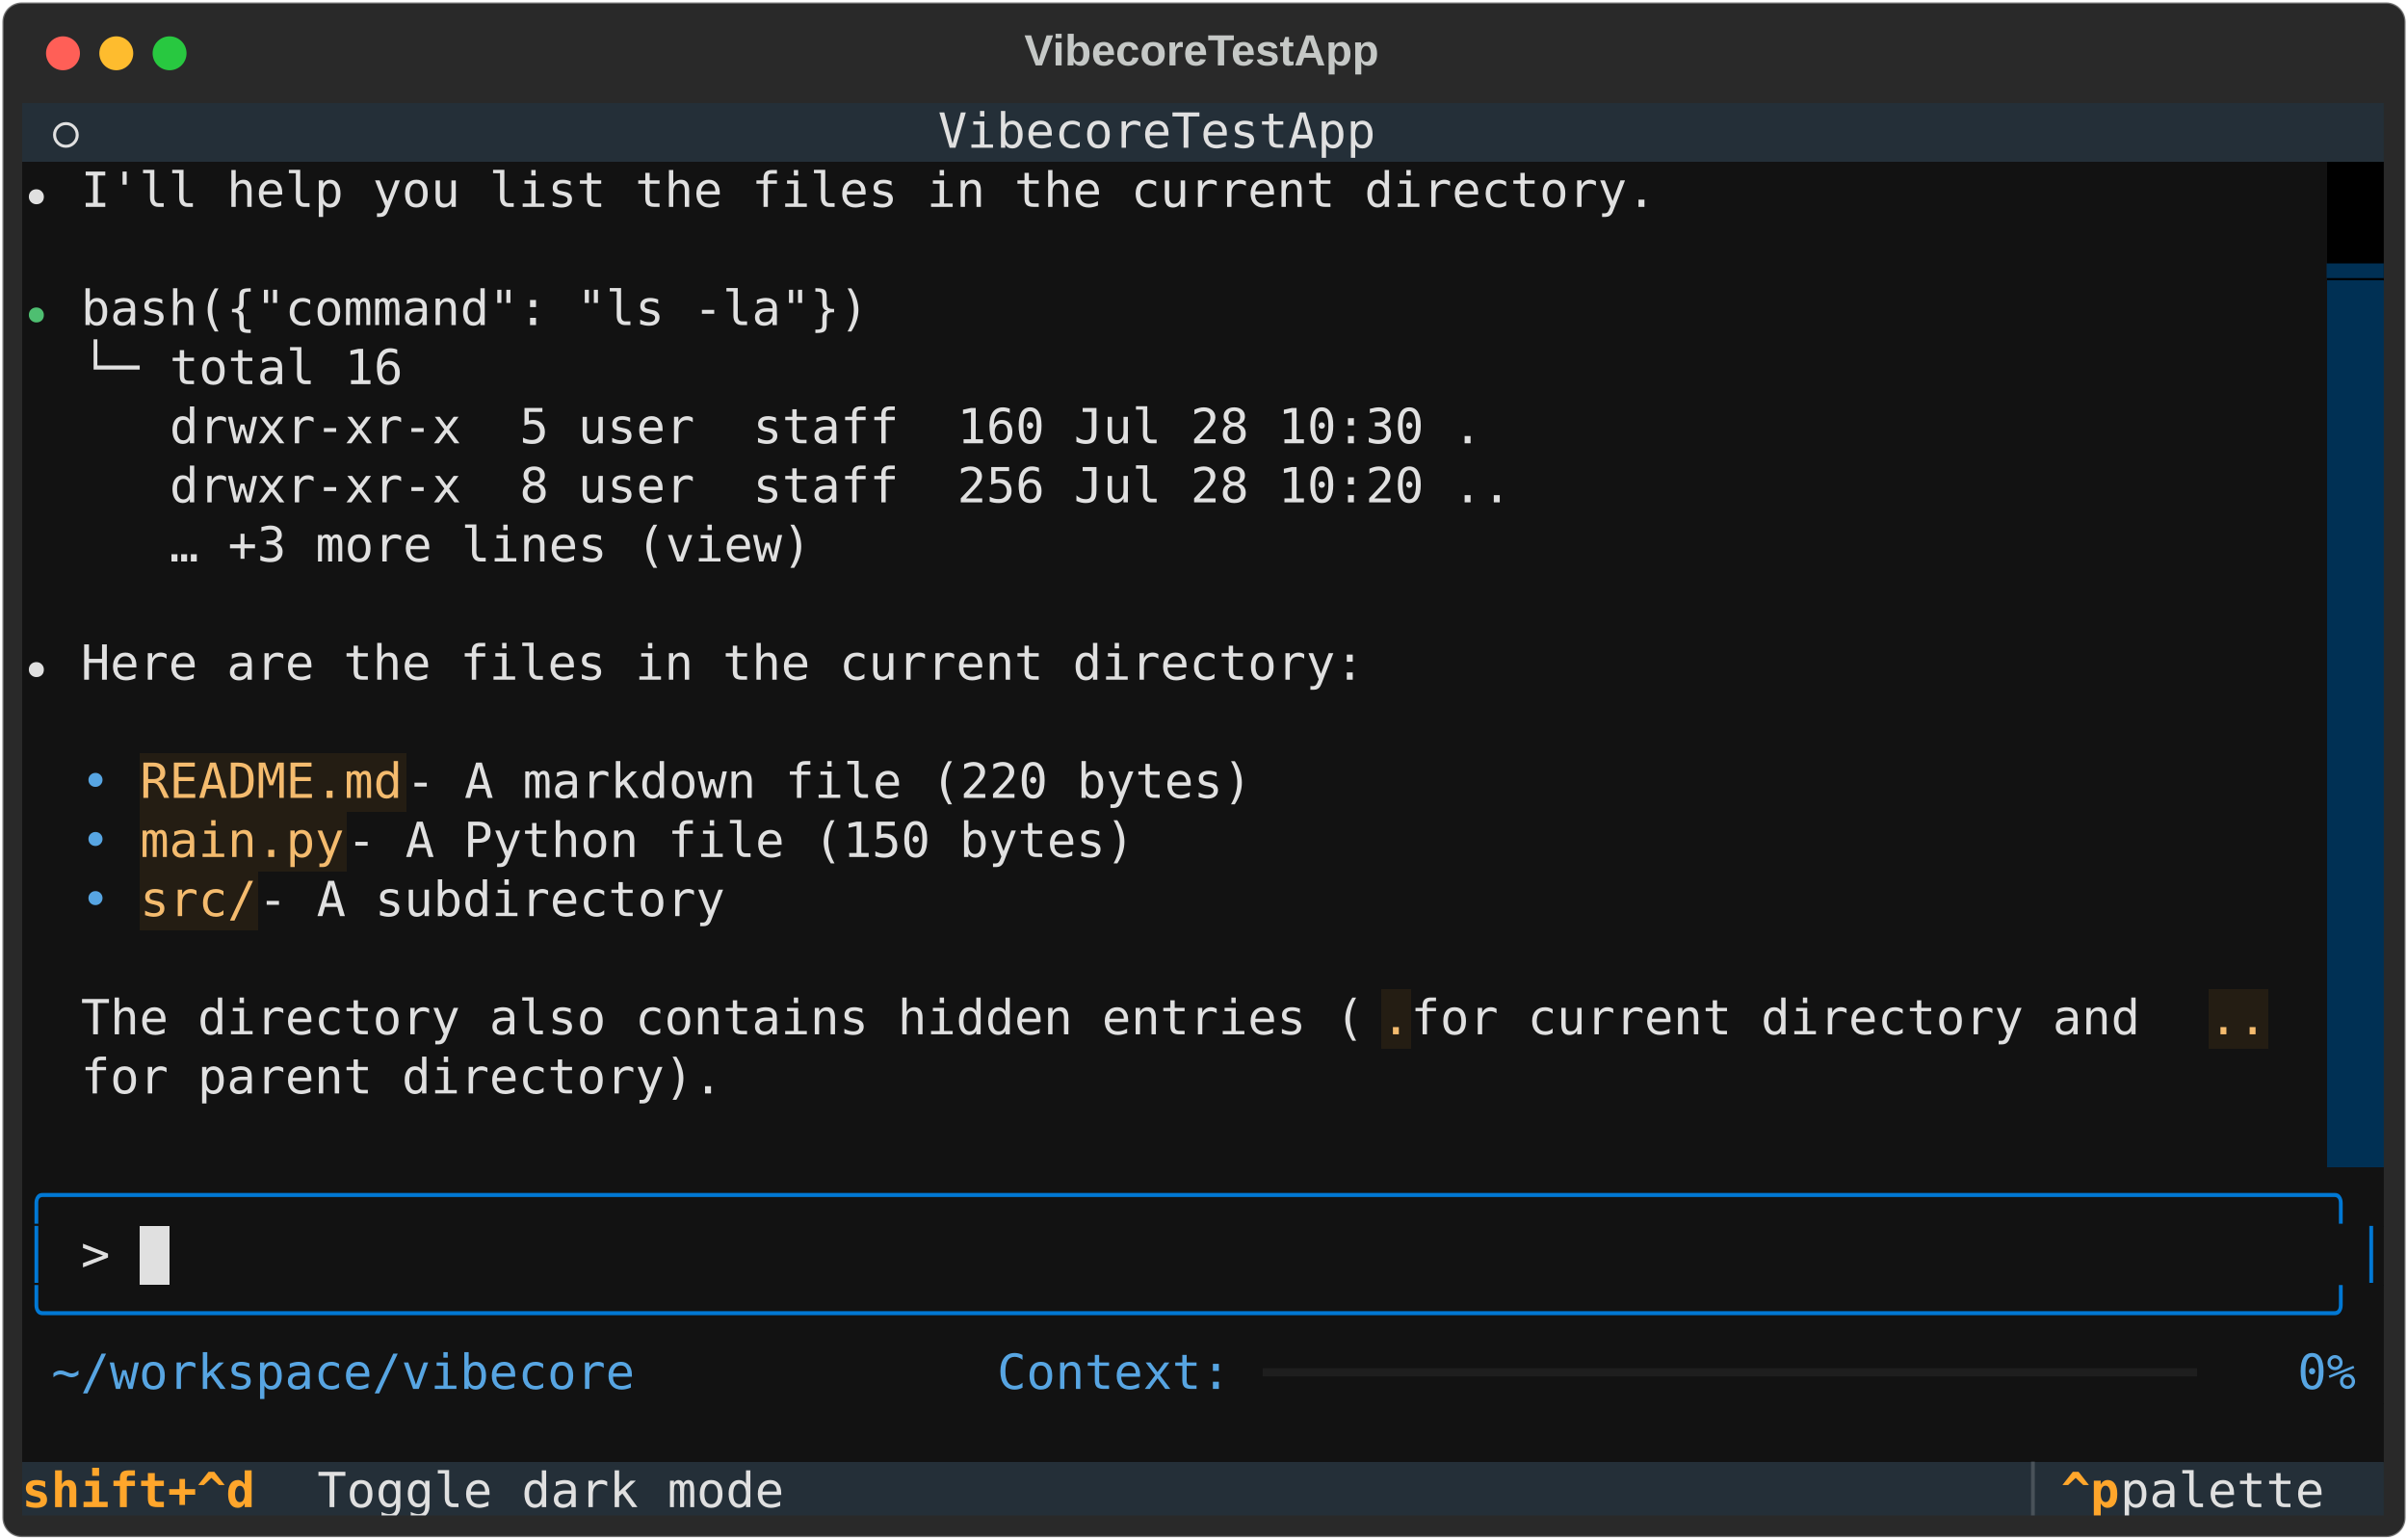
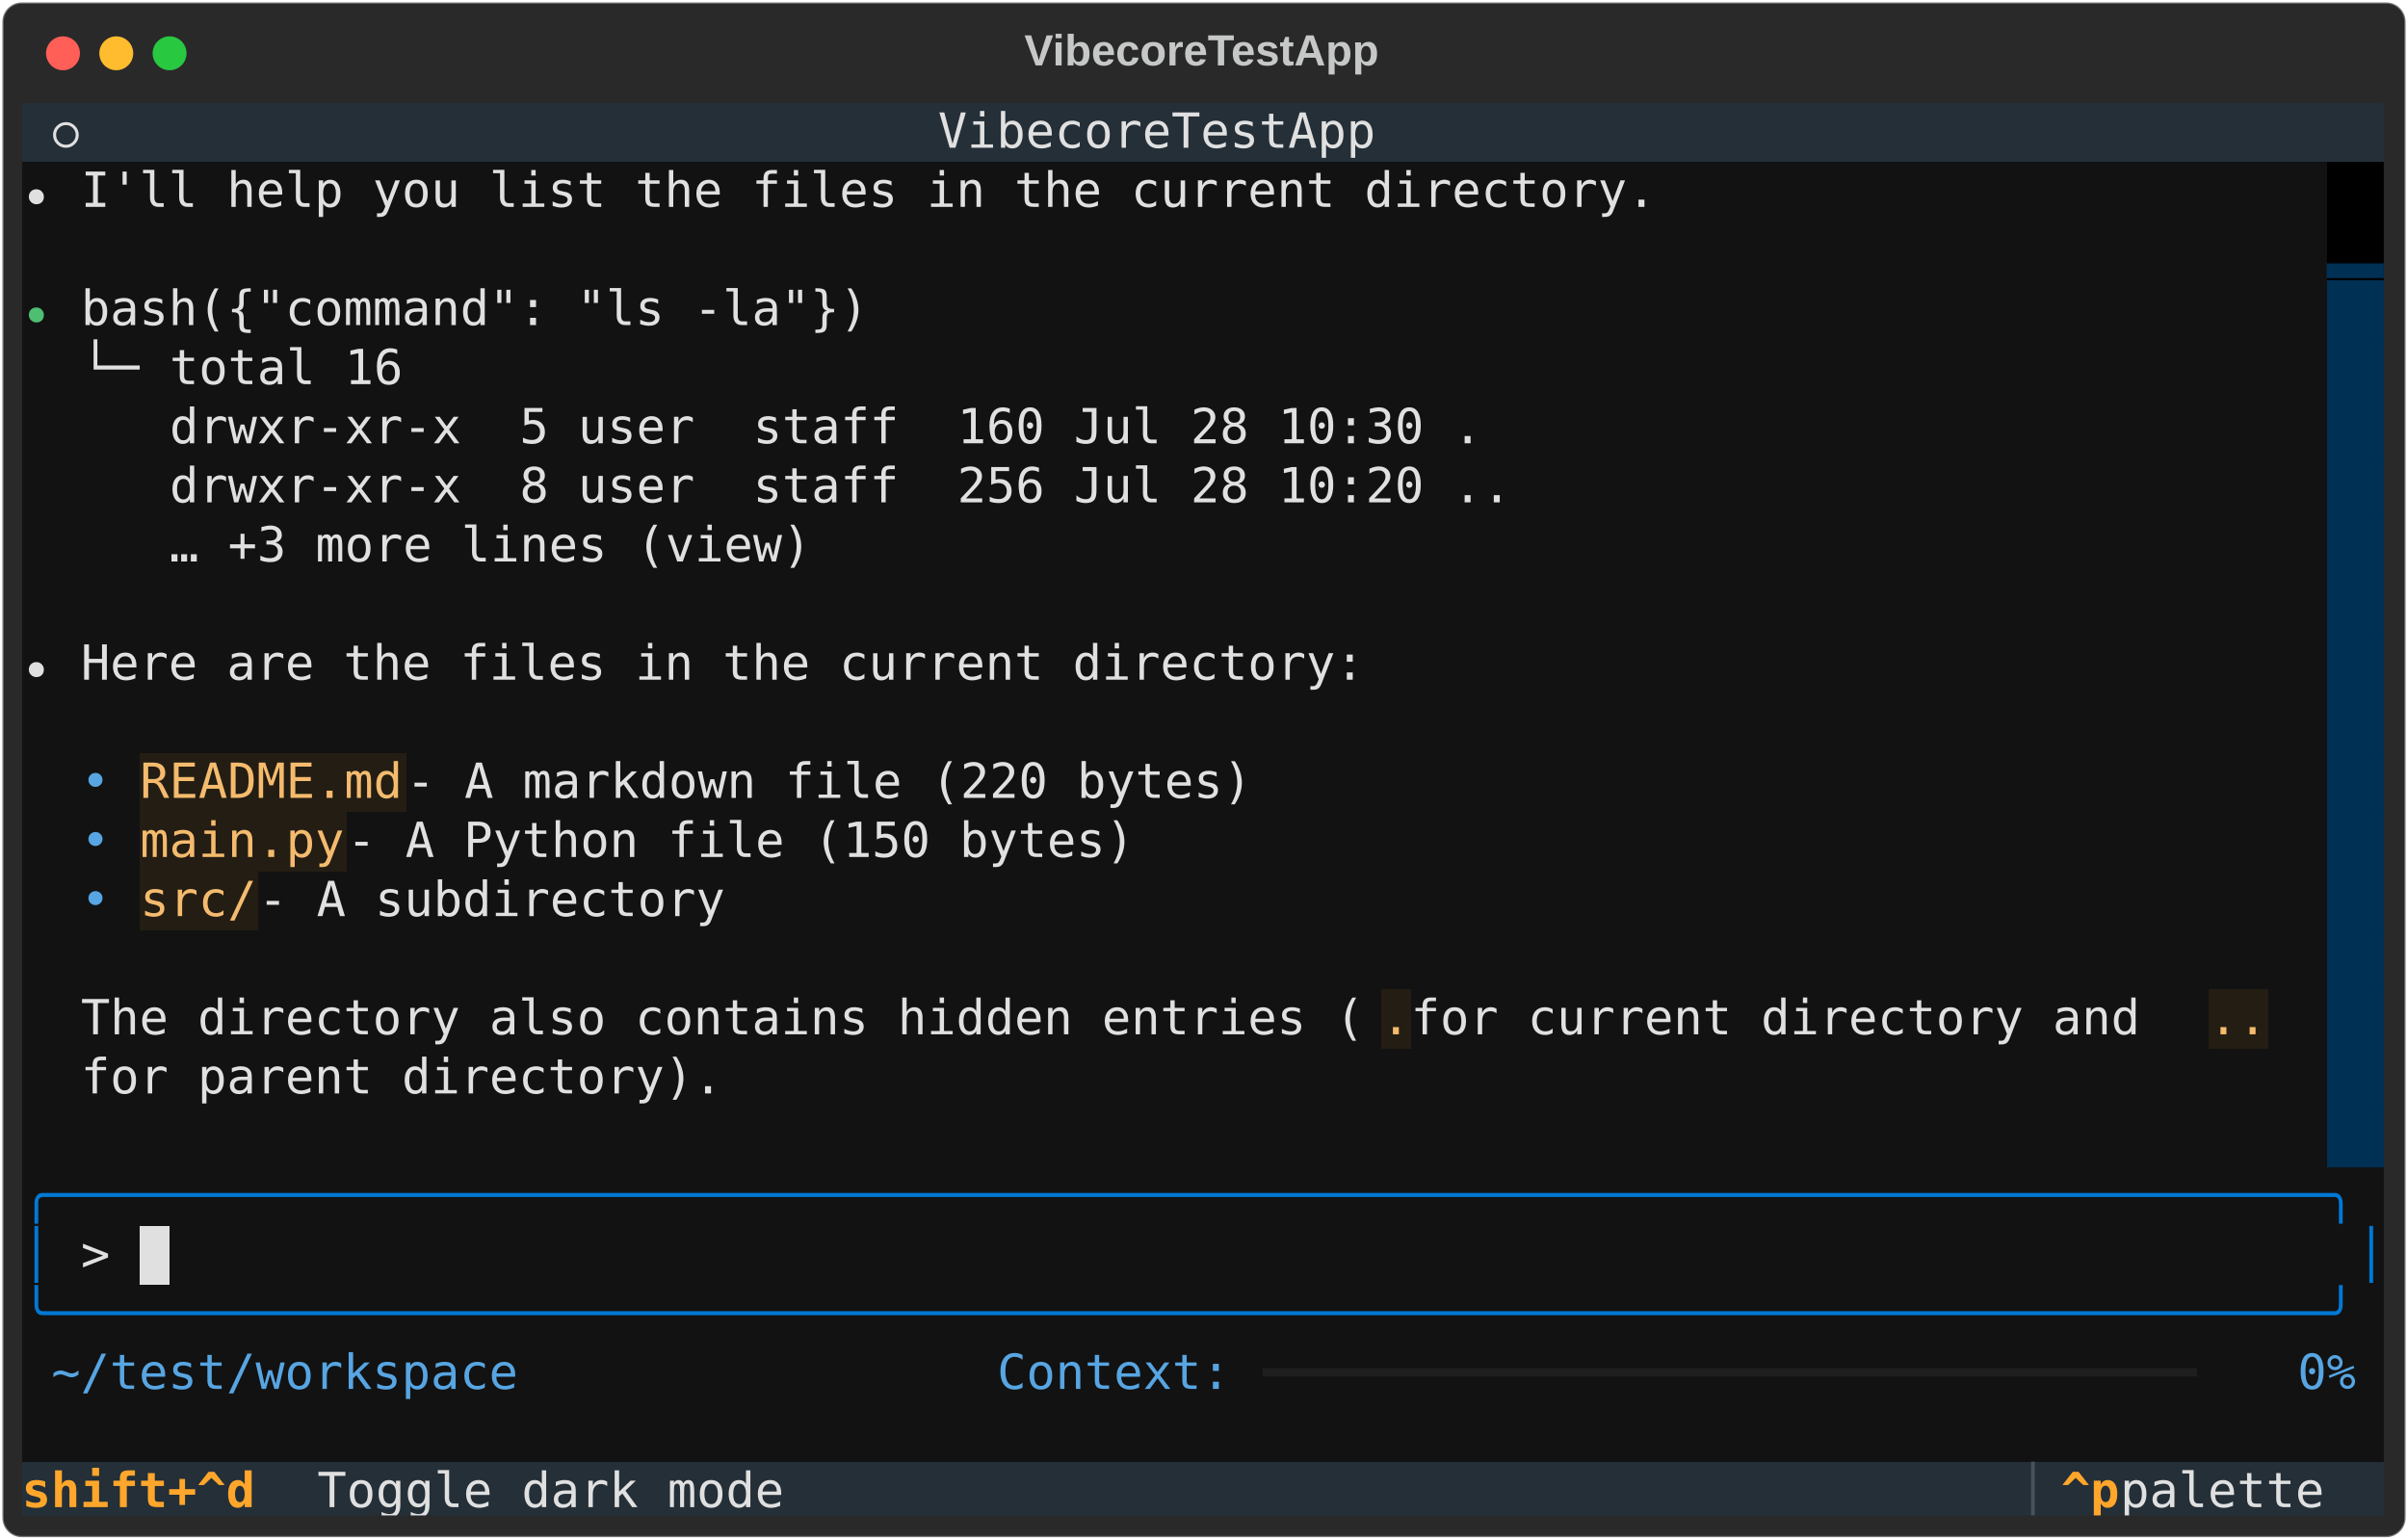
<svg xmlns="http://www.w3.org/2000/svg" class="rich-terminal" viewBox="0 0 994 635.6">
  <style>

    @font-face {
        font-family: "Fira Code";
        src: local("FiraCode-Regular"),
                url("https://cdnjs.cloudflare.com/ajax/libs/firacode/6.2.0/woff2/FiraCode-Regular.woff2") format("woff2"),
                url("https://cdnjs.cloudflare.com/ajax/libs/firacode/6.2.0/woff/FiraCode-Regular.woff") format("woff");
        font-style: normal;
        font-weight: 400;
    }
    @font-face {
        font-family: "Fira Code";
        src: local("FiraCode-Bold"),
                url("https://cdnjs.cloudflare.com/ajax/libs/firacode/6.2.0/woff2/FiraCode-Bold.woff2") format("woff2"),
                url("https://cdnjs.cloudflare.com/ajax/libs/firacode/6.2.0/woff/FiraCode-Bold.woff") format("woff");
        font-style: bold;
        font-weight: 700;
    }

    .terminal-matrix {
        font-family: Fira Code, monospace;
        font-size: 20px;
        line-height: 24.4px;
        font-variant-east-asian: full-width;
    }

    .terminal-title {
        font-size: 18px;
        font-weight: bold;
        font-family: arial;
    }

    .terminal-r1 { fill: #c5c8c6 }
.terminal-r2 { fill: #e0e0e0 }
.terminal-r3 { fill: #003054 }
.terminal-r4 { fill: #4ebf71 }
.terminal-r5 { fill: #121212 }
.terminal-r6 { fill: #57a5e2 }
.terminal-r7 { fill: #f4bb6e }
.terminal-r8 { fill: #0178d4 }
.terminal-r9 { fill: #1e1e1e }
.terminal-r10 { fill: #ffa62b;font-weight: bold }
.terminal-r11 { fill: #495259 }
    </style>
  <defs>
    <clipPath id="terminal-clip-terminal">
      <rect x="0" y="0" width="975.0" height="584.6" />
    </clipPath>
    <clipPath id="terminal-line-0">
      <rect x="0" y="1.5" width="976" height="24.65" />
    </clipPath>
    <clipPath id="terminal-line-1">
      <rect x="0" y="25.9" width="976" height="24.65" />
    </clipPath>
    <clipPath id="terminal-line-2">
      <rect x="0" y="50.3" width="976" height="24.65" />
    </clipPath>
    <clipPath id="terminal-line-3">
      <rect x="0" y="74.7" width="976" height="24.65" />
    </clipPath>
    <clipPath id="terminal-line-4">
      <rect x="0" y="99.1" width="976" height="24.65" />
    </clipPath>
    <clipPath id="terminal-line-5">
      <rect x="0" y="123.5" width="976" height="24.65" />
    </clipPath>
    <clipPath id="terminal-line-6">
      <rect x="0" y="147.9" width="976" height="24.65" />
    </clipPath>
    <clipPath id="terminal-line-7">
      <rect x="0" y="172.3" width="976" height="24.65" />
    </clipPath>
    <clipPath id="terminal-line-8">
      <rect x="0" y="196.7" width="976" height="24.65" />
    </clipPath>
    <clipPath id="terminal-line-9">
      <rect x="0" y="221.1" width="976" height="24.65" />
    </clipPath>
    <clipPath id="terminal-line-10">
      <rect x="0" y="245.5" width="976" height="24.65" />
    </clipPath>
    <clipPath id="terminal-line-11">
      <rect x="0" y="269.9" width="976" height="24.65" />
    </clipPath>
    <clipPath id="terminal-line-12">
      <rect x="0" y="294.3" width="976" height="24.65" />
    </clipPath>
    <clipPath id="terminal-line-13">
      <rect x="0" y="318.7" width="976" height="24.65" />
    </clipPath>
    <clipPath id="terminal-line-14">
      <rect x="0" y="343.1" width="976" height="24.65" />
    </clipPath>
    <clipPath id="terminal-line-15">
      <rect x="0" y="367.5" width="976" height="24.65" />
    </clipPath>
    <clipPath id="terminal-line-16">
      <rect x="0" y="391.9" width="976" height="24.65" />
    </clipPath>
    <clipPath id="terminal-line-17">
      <rect x="0" y="416.3" width="976" height="24.65" />
    </clipPath>
    <clipPath id="terminal-line-18">
      <rect x="0" y="440.7" width="976" height="24.65" />
    </clipPath>
    <clipPath id="terminal-line-19">
      <rect x="0" y="465.1" width="976" height="24.65" />
    </clipPath>
    <clipPath id="terminal-line-20">
      <rect x="0" y="489.5" width="976" height="24.65" />
    </clipPath>
    <clipPath id="terminal-line-21">
      <rect x="0" y="513.9" width="976" height="24.65" />
    </clipPath>
    <clipPath id="terminal-line-22">
      <rect x="0" y="538.3" width="976" height="24.65" />
    </clipPath>
  </defs>
  <rect fill="#292929" stroke="rgba(255,255,255,0.35)" stroke-width="1" x="1" y="1" width="992" height="633.6" rx="8" />
  <text class="terminal-title" fill="#c5c8c6" text-anchor="middle" x="496" y="27">VibecoreTestApp</text>
  <g transform="translate(26,22)">
    <circle cx="0" cy="0" r="7" fill="#ff5f57" />
    <circle cx="22" cy="0" r="7" fill="#febc2e" />
    <circle cx="44" cy="0" r="7" fill="#28c840" />
  </g>
  <g transform="translate(9, 41)" clip-path="url(#terminal-clip-terminal)">
    <rect fill="#242f38" x="0" y="1.5" width="12.2" height="24.65" shape-rendering="crispEdges" />
    <rect fill="#242f38" x="12.2" y="1.5" width="12.2" height="24.65" shape-rendering="crispEdges" />
    <rect fill="#242f38" x="24.4" y="1.5" width="61" height="24.65" shape-rendering="crispEdges" />
    <rect fill="#242f38" x="85.4" y="1.5" width="12.2" height="24.65" shape-rendering="crispEdges" />
    <rect fill="#242f38" x="97.6" y="1.5" width="280.6" height="24.65" shape-rendering="crispEdges" />
    <rect fill="#242f38" x="378.2" y="1.5" width="183" height="24.65" shape-rendering="crispEdges" />
    <rect fill="#242f38" x="561.2" y="1.5" width="292.8" height="24.65" shape-rendering="crispEdges" />
    <rect fill="#242f38" x="854" y="1.5" width="12.2" height="24.65" shape-rendering="crispEdges" />
    <rect fill="#242f38" x="866.2" y="1.5" width="0" height="24.65" shape-rendering="crispEdges" />
    <rect fill="#242f38" x="866.2" y="1.5" width="109.8" height="24.65" shape-rendering="crispEdges" />
    <rect fill="#121212" x="0" y="25.9" width="12.2" height="24.65" shape-rendering="crispEdges" />
    <rect fill="#121212" x="12.2" y="25.9" width="12.2" height="24.65" shape-rendering="crispEdges" />
    <rect fill="#121212" x="24.4" y="25.9" width="658.8" height="24.65" shape-rendering="crispEdges" />
    <rect fill="#121212" x="683.2" y="25.9" width="268.4" height="24.65" shape-rendering="crispEdges" />
    <rect fill="#000000" x="951.6" y="25.9" width="24.4" height="24.65" shape-rendering="crispEdges" />
    <rect fill="#121212" x="0" y="50.3" width="951.6" height="24.65" shape-rendering="crispEdges" />
    <rect fill="#000000" x="951.6" y="50.3" width="24.4" height="24.65" shape-rendering="crispEdges" />
    <rect fill="#121212" x="0" y="74.7" width="12.2" height="24.65" shape-rendering="crispEdges" />
    <rect fill="#121212" x="12.2" y="74.7" width="12.2" height="24.65" shape-rendering="crispEdges" />
    <rect fill="#121212" x="24.4" y="74.7" width="329.4" height="24.65" shape-rendering="crispEdges" />
    <rect fill="#121212" x="353.8" y="74.7" width="597.8" height="24.65" shape-rendering="crispEdges" />
    <rect fill="#003054" x="951.6" y="74.7" width="24.4" height="24.65" shape-rendering="crispEdges" />
    <rect fill="#121212" x="0" y="99.1" width="24.4" height="24.65" shape-rendering="crispEdges" />
    <rect fill="#121212" x="24.4" y="99.1" width="24.4" height="24.65" shape-rendering="crispEdges" />
    <rect fill="#121212" x="48.8" y="99.1" width="12.2" height="24.65" shape-rendering="crispEdges" />
    <rect fill="#121212" x="61" y="99.1" width="97.6" height="24.65" shape-rendering="crispEdges" />
    <rect fill="#121212" x="158.6" y="99.1" width="793" height="24.65" shape-rendering="crispEdges" />
    <rect fill="#003054" x="951.6" y="99.1" width="24.4" height="24.65" shape-rendering="crispEdges" />
    <rect fill="#121212" x="0" y="123.5" width="61" height="24.65" shape-rendering="crispEdges" />
    <rect fill="#121212" x="61" y="123.5" width="549" height="24.65" shape-rendering="crispEdges" />
    <rect fill="#121212" x="610" y="123.5" width="341.6" height="24.65" shape-rendering="crispEdges" />
    <rect fill="#003054" x="951.6" y="123.5" width="24.4" height="24.65" shape-rendering="crispEdges" />
    <rect fill="#121212" x="0" y="147.9" width="61" height="24.65" shape-rendering="crispEdges" />
    <rect fill="#121212" x="61" y="147.9" width="561.2" height="24.65" shape-rendering="crispEdges" />
    <rect fill="#121212" x="622.2" y="147.9" width="329.4" height="24.65" shape-rendering="crispEdges" />
    <rect fill="#003054" x="951.6" y="147.9" width="24.4" height="24.65" shape-rendering="crispEdges" />
    <rect fill="#121212" x="0" y="172.3" width="61" height="24.65" shape-rendering="crispEdges" />
    <rect fill="#121212" x="61" y="172.3" width="268.4" height="24.65" shape-rendering="crispEdges" />
    <rect fill="#121212" x="329.4" y="172.3" width="622.2" height="24.65" shape-rendering="crispEdges" />
    <rect fill="#003054" x="951.6" y="172.3" width="24.4" height="24.65" shape-rendering="crispEdges" />
    <rect fill="#121212" x="0" y="196.7" width="951.6" height="24.65" shape-rendering="crispEdges" />
    <rect fill="#003054" x="951.6" y="196.7" width="24.4" height="24.65" shape-rendering="crispEdges" />
    <rect fill="#121212" x="0" y="221.1" width="12.2" height="24.65" shape-rendering="crispEdges" />
    <rect fill="#121212" x="12.2" y="221.1" width="12.2" height="24.65" shape-rendering="crispEdges" />
    <rect fill="#121212" x="24.4" y="221.1" width="536.8" height="24.65" shape-rendering="crispEdges" />
    <rect fill="#121212" x="561.2" y="221.1" width="390.4" height="24.65" shape-rendering="crispEdges" />
    <rect fill="#003054" x="951.6" y="221.1" width="24.4" height="24.65" shape-rendering="crispEdges" />
    <rect fill="#121212" x="0" y="245.5" width="951.6" height="24.65" shape-rendering="crispEdges" />
    <rect fill="#003054" x="951.6" y="245.5" width="24.4" height="24.65" shape-rendering="crispEdges" />
    <rect fill="#121212" x="0" y="269.9" width="24.4" height="24.65" shape-rendering="crispEdges" />
    <rect fill="#121212" x="24.4" y="269.9" width="24.4" height="24.65" shape-rendering="crispEdges" />
    <rect fill="#241d13" x="48.8" y="269.9" width="109.8" height="24.65" shape-rendering="crispEdges" />
    <rect fill="#121212" x="158.6" y="269.9" width="366" height="24.65" shape-rendering="crispEdges" />
    <rect fill="#121212" x="524.6" y="269.9" width="427" height="24.65" shape-rendering="crispEdges" />
    <rect fill="#003054" x="951.6" y="269.9" width="24.4" height="24.65" shape-rendering="crispEdges" />
    <rect fill="#121212" x="0" y="294.3" width="24.4" height="24.65" shape-rendering="crispEdges" />
    <rect fill="#121212" x="24.4" y="294.3" width="24.4" height="24.65" shape-rendering="crispEdges" />
    <rect fill="#241d13" x="48.8" y="294.3" width="85.4" height="24.65" shape-rendering="crispEdges" />
    <rect fill="#121212" x="134.2" y="294.3" width="341.6" height="24.65" shape-rendering="crispEdges" />
    <rect fill="#121212" x="475.8" y="294.3" width="475.8" height="24.65" shape-rendering="crispEdges" />
    <rect fill="#003054" x="951.6" y="294.3" width="24.4" height="24.65" shape-rendering="crispEdges" />
    <rect fill="#121212" x="0" y="318.7" width="24.4" height="24.65" shape-rendering="crispEdges" />
    <rect fill="#121212" x="24.4" y="318.7" width="24.4" height="24.65" shape-rendering="crispEdges" />
    <rect fill="#241d13" x="48.8" y="318.7" width="48.8" height="24.65" shape-rendering="crispEdges" />
    <rect fill="#121212" x="97.6" y="318.7" width="207.4" height="24.65" shape-rendering="crispEdges" />
    <rect fill="#121212" x="305" y="318.7" width="646.6" height="24.65" shape-rendering="crispEdges" />
    <rect fill="#003054" x="951.6" y="318.7" width="24.4" height="24.65" shape-rendering="crispEdges" />
    <rect fill="#121212" x="0" y="343.1" width="951.6" height="24.65" shape-rendering="crispEdges" />
    <rect fill="#003054" x="951.6" y="343.1" width="24.4" height="24.65" shape-rendering="crispEdges" />
    <rect fill="#121212" x="0" y="367.5" width="24.4" height="24.65" shape-rendering="crispEdges" />
    <rect fill="#121212" x="24.4" y="367.5" width="536.8" height="24.65" shape-rendering="crispEdges" />
    <rect fill="#241d13" x="561.2" y="367.5" width="12.2" height="24.65" shape-rendering="crispEdges" />
    <rect fill="#121212" x="573.4" y="367.5" width="329.4" height="24.65" shape-rendering="crispEdges" />
    <rect fill="#241d13" x="902.8" y="367.5" width="24.4" height="24.65" shape-rendering="crispEdges" />
    <rect fill="#121212" x="927.2" y="367.5" width="24.4" height="24.65" shape-rendering="crispEdges" />
    <rect fill="#003054" x="951.6" y="367.5" width="24.4" height="24.65" shape-rendering="crispEdges" />
    <rect fill="#121212" x="0" y="391.9" width="24.4" height="24.65" shape-rendering="crispEdges" />
    <rect fill="#121212" x="24.4" y="391.9" width="268.4" height="24.65" shape-rendering="crispEdges" />
    <rect fill="#121212" x="292.8" y="391.9" width="658.8" height="24.65" shape-rendering="crispEdges" />
    <rect fill="#003054" x="951.6" y="391.9" width="24.4" height="24.65" shape-rendering="crispEdges" />
    <rect fill="#121212" x="0" y="416.3" width="951.6" height="24.65" shape-rendering="crispEdges" />
    <rect fill="#003054" x="951.6" y="416.3" width="24.4" height="24.65" shape-rendering="crispEdges" />
    <rect fill="#121212" x="0" y="440.7" width="976" height="24.65" shape-rendering="crispEdges" />
    <rect fill="#121212" x="0" y="465.1" width="12.2" height="24.65" shape-rendering="crispEdges" />
    <rect fill="#121212" x="12.2" y="465.1" width="12.2" height="24.65" shape-rendering="crispEdges" />
    <rect fill="#121212" x="24.4" y="465.1" width="12.2" height="24.65" shape-rendering="crispEdges" />
    <rect fill="#121212" x="36.6" y="465.1" width="12.2" height="24.65" shape-rendering="crispEdges" />
    <rect fill="#e0e0e0" x="48.8" y="465.1" width="12.2" height="24.65" shape-rendering="crispEdges" />
    <rect fill="#121212" x="61" y="465.1" width="902.8" height="24.65" shape-rendering="crispEdges" />
    <rect fill="#121212" x="963.8" y="465.1" width="12.2" height="24.65" shape-rendering="crispEdges" />
    <rect fill="#121212" x="0" y="489.5" width="976" height="24.65" shape-rendering="crispEdges" />
    <rect fill="#121212" x="0" y="513.9" width="12.2" height="24.65" shape-rendering="crispEdges" />
-     <rect fill="#121212" x="12.2" y="513.9" width="244" height="24.65" shape-rendering="crispEdges" />
-     <rect fill="#121212" x="256.2" y="513.9" width="146.4" height="24.65" shape-rendering="crispEdges" />
+     <rect fill="#121212" x="12.2" y="513.9" width="195.2" height="24.65" shape-rendering="crispEdges" />
+     <rect fill="#121212" x="207.4" y="513.9" width="195.2" height="24.65" shape-rendering="crispEdges" />
    <rect fill="#121212" x="402.6" y="513.9" width="109.8" height="24.65" shape-rendering="crispEdges" />
    <rect fill="#121212" x="512.4" y="513.9" width="390.4" height="24.65" shape-rendering="crispEdges" />
    <rect fill="#121212" x="902.8" y="513.9" width="36.6" height="24.65" shape-rendering="crispEdges" />
    <rect fill="#121212" x="939.4" y="513.9" width="24.4" height="24.65" shape-rendering="crispEdges" />
    <rect fill="#121212" x="963.8" y="513.9" width="12.2" height="24.65" shape-rendering="crispEdges" />
    <rect fill="#121212" x="0" y="538.3" width="976" height="24.65" shape-rendering="crispEdges" />
    <rect fill="#242f38" x="0" y="562.7" width="122" height="24.65" shape-rendering="crispEdges" />
    <rect fill="#242f38" x="122" y="562.7" width="207.4" height="24.65" shape-rendering="crispEdges" />
    <rect fill="#242f38" x="329.4" y="562.7" width="500.2" height="24.65" shape-rendering="crispEdges" />
    <rect fill="#242f38" x="829.6" y="562.7" width="12.2" height="24.65" shape-rendering="crispEdges" />
    <rect fill="#242f38" x="841.8" y="562.7" width="24.4" height="24.65" shape-rendering="crispEdges" />
    <rect fill="#242f38" x="866.2" y="562.7" width="97.6" height="24.65" shape-rendering="crispEdges" />
    <rect fill="#242f38" x="963.8" y="562.7" width="12.2" height="24.65" shape-rendering="crispEdges" />
    <g class="terminal-matrix">
      <text class="terminal-r2" x="12.2" y="20" textLength="12.2" clip-path="url(#terminal-line-0)">⭘</text>
      <text class="terminal-r2" x="378.2" y="20" textLength="183" clip-path="url(#terminal-line-0)">VibecoreTestApp</text>
      <text class="terminal-r1" x="976" y="20" textLength="12.2" clip-path="url(#terminal-line-0)">
</text>
      <text class="terminal-r2" x="0" y="44.4" textLength="12.2" clip-path="url(#terminal-line-1)">⏺</text>
      <text class="terminal-r2" x="24.4" y="44.4" textLength="658.8" clip-path="url(#terminal-line-1)">I'll help you list the files in the current directory.</text>
      <text class="terminal-r1" x="976" y="44.4" textLength="12.2" clip-path="url(#terminal-line-1)">
</text>
      <text class="terminal-r3" x="951.6" y="68.8" textLength="24.4" clip-path="url(#terminal-line-2)">▂▂</text>
      <text class="terminal-r1" x="976" y="68.8" textLength="12.2" clip-path="url(#terminal-line-2)">
</text>
      <text class="terminal-r4" x="0" y="93.2" textLength="12.2" clip-path="url(#terminal-line-3)">⏺</text>
      <text class="terminal-r2" x="24.4" y="93.2" textLength="329.4" clip-path="url(#terminal-line-3)">bash({"command": "ls -la"})</text>
      <text class="terminal-r1" x="976" y="93.2" textLength="12.2" clip-path="url(#terminal-line-3)">
</text>
      <text class="terminal-r2" x="24.4" y="117.6" textLength="24.4" clip-path="url(#terminal-line-4)">└─</text>
      <text class="terminal-r2" x="61" y="117.6" textLength="97.6" clip-path="url(#terminal-line-4)">total 16</text>
      <text class="terminal-r1" x="976" y="117.6" textLength="12.2" clip-path="url(#terminal-line-4)">
</text>
      <text class="terminal-r2" x="61" y="142" textLength="549" clip-path="url(#terminal-line-5)">drwxr-xr-x  5 user  staff  160 Jul 28 10:30 .</text>
      <text class="terminal-r1" x="976" y="142" textLength="12.2" clip-path="url(#terminal-line-5)">
</text>
      <text class="terminal-r2" x="61" y="166.4" textLength="561.2" clip-path="url(#terminal-line-6)">drwxr-xr-x  8 user  staff  256 Jul 28 10:20 ..</text>
      <text class="terminal-r1" x="976" y="166.4" textLength="12.2" clip-path="url(#terminal-line-6)">
</text>
      <text class="terminal-r2" x="61" y="190.8" textLength="268.4" clip-path="url(#terminal-line-7)">… +3 more lines (view)</text>
      <text class="terminal-r1" x="976" y="190.8" textLength="12.2" clip-path="url(#terminal-line-7)">
</text>
      <text class="terminal-r1" x="976" y="215.2" textLength="12.2" clip-path="url(#terminal-line-8)">
</text>
      <text class="terminal-r2" x="0" y="239.6" textLength="12.2" clip-path="url(#terminal-line-9)">⏺</text>
      <text class="terminal-r2" x="24.4" y="239.6" textLength="536.8" clip-path="url(#terminal-line-9)">Here are the files in the current directory:</text>
      <text class="terminal-r1" x="976" y="239.6" textLength="12.2" clip-path="url(#terminal-line-9)">
</text>
      <text class="terminal-r1" x="976" y="264" textLength="12.2" clip-path="url(#terminal-line-10)">
</text>
      <text class="terminal-r6" x="24.4" y="288.4" textLength="24.4" clip-path="url(#terminal-line-11)">• </text>
      <text class="terminal-r7" x="48.8" y="288.4" textLength="109.8" clip-path="url(#terminal-line-11)">README.md</text>
      <text class="terminal-r2" x="158.6" y="288.4" textLength="366" clip-path="url(#terminal-line-11)"> - A markdown file (220 bytes)</text>
      <text class="terminal-r1" x="976" y="288.4" textLength="12.2" clip-path="url(#terminal-line-11)">
</text>
      <text class="terminal-r6" x="24.4" y="312.8" textLength="24.4" clip-path="url(#terminal-line-12)">• </text>
      <text class="terminal-r7" x="48.8" y="312.8" textLength="85.4" clip-path="url(#terminal-line-12)">main.py</text>
      <text class="terminal-r2" x="134.2" y="312.8" textLength="341.6" clip-path="url(#terminal-line-12)"> - A Python file (150 bytes)</text>
      <text class="terminal-r1" x="976" y="312.8" textLength="12.2" clip-path="url(#terminal-line-12)">
</text>
      <text class="terminal-r6" x="24.4" y="337.2" textLength="24.4" clip-path="url(#terminal-line-13)">• </text>
      <text class="terminal-r7" x="48.8" y="337.2" textLength="48.8" clip-path="url(#terminal-line-13)">src/</text>
      <text class="terminal-r2" x="97.6" y="337.2" textLength="207.4" clip-path="url(#terminal-line-13)"> - A subdirectory</text>
      <text class="terminal-r1" x="976" y="337.2" textLength="12.2" clip-path="url(#terminal-line-13)">
</text>
      <text class="terminal-r1" x="976" y="361.6" textLength="12.2" clip-path="url(#terminal-line-14)">
</text>
      <text class="terminal-r2" x="24.4" y="386" textLength="536.8" clip-path="url(#terminal-line-15)">The directory also contains hidden entries (</text>
      <text class="terminal-r7" x="561.2" y="386" textLength="12.2" clip-path="url(#terminal-line-15)">.</text>
      <text class="terminal-r2" x="573.4" y="386" textLength="329.4" clip-path="url(#terminal-line-15)"> for current directory and </text>
      <text class="terminal-r7" x="902.8" y="386" textLength="24.4" clip-path="url(#terminal-line-15)">..</text>
      <text class="terminal-r1" x="976" y="386" textLength="12.2" clip-path="url(#terminal-line-15)">
</text>
      <text class="terminal-r2" x="24.4" y="410.4" textLength="268.4" clip-path="url(#terminal-line-16)">for parent directory).</text>
      <text class="terminal-r1" x="976" y="410.4" textLength="12.2" clip-path="url(#terminal-line-16)">
</text>
      <text class="terminal-r1" x="976" y="434.8" textLength="12.2" clip-path="url(#terminal-line-17)">
</text>
      <text class="terminal-r8" x="0" y="459.2" textLength="976" clip-path="url(#terminal-line-18)">╭──────────────────────────────────────────────────────────────────────────────╮</text>
      <text class="terminal-r1" x="976" y="459.2" textLength="12.2" clip-path="url(#terminal-line-18)">
</text>
      <text class="terminal-r8" x="0" y="483.6" textLength="12.2" clip-path="url(#terminal-line-19)">│</text>
      <text class="terminal-r2" x="24.4" y="483.6" textLength="12.2" clip-path="url(#terminal-line-19)">&gt;</text>
      <text class="terminal-r8" x="963.8" y="483.6" textLength="12.2" clip-path="url(#terminal-line-19)">│</text>
      <text class="terminal-r1" x="976" y="483.6" textLength="12.2" clip-path="url(#terminal-line-19)">
</text>
      <text class="terminal-r8" x="0" y="508" textLength="976" clip-path="url(#terminal-line-20)">╰──────────────────────────────────────────────────────────────────────────────╯</text>
      <text class="terminal-r1" x="976" y="508" textLength="12.2" clip-path="url(#terminal-line-20)">
</text>
-       <text class="terminal-r6" x="12.2" y="532.4" textLength="244" clip-path="url(#terminal-line-21)">~/workspace/vibecore</text>
+       <text class="terminal-r6" x="12.2" y="532.4" textLength="195.2" clip-path="url(#terminal-line-21)">~/test/workspace</text>
      <text class="terminal-r6" x="402.6" y="532.4" textLength="109.8" clip-path="url(#terminal-line-21)">Context: </text>
      <text class="terminal-r9" x="512.4" y="532.4" textLength="390.4" clip-path="url(#terminal-line-21)">━━━━━━━━━━━━━━━━━━━━━━━━━━━━━━━━</text>
      <text class="terminal-r6" x="939.4" y="532.4" textLength="24.4" clip-path="url(#terminal-line-21)">0%</text>
      <text class="terminal-r1" x="976" y="532.4" textLength="12.2" clip-path="url(#terminal-line-21)">
</text>
      <text class="terminal-r1" x="976" y="556.8" textLength="12.2" clip-path="url(#terminal-line-22)">
</text>
      <text class="terminal-r10" x="0" y="581.2" textLength="122" clip-path="url(#terminal-line-23)"> shift+^d </text>
      <text class="terminal-r2" x="122" y="581.2" textLength="207.4" clip-path="url(#terminal-line-23)">Toggle dark mode </text>
      <text class="terminal-r11" x="829.6" y="581.2" textLength="12.2" clip-path="url(#terminal-line-23)">▏</text>
      <text class="terminal-r10" x="841.8" y="581.2" textLength="24.4" clip-path="url(#terminal-line-23)">^p</text>
      <text class="terminal-r2" x="866.2" y="581.2" textLength="97.6" clip-path="url(#terminal-line-23)"> palette</text>
    </g>
  </g>
</svg>
